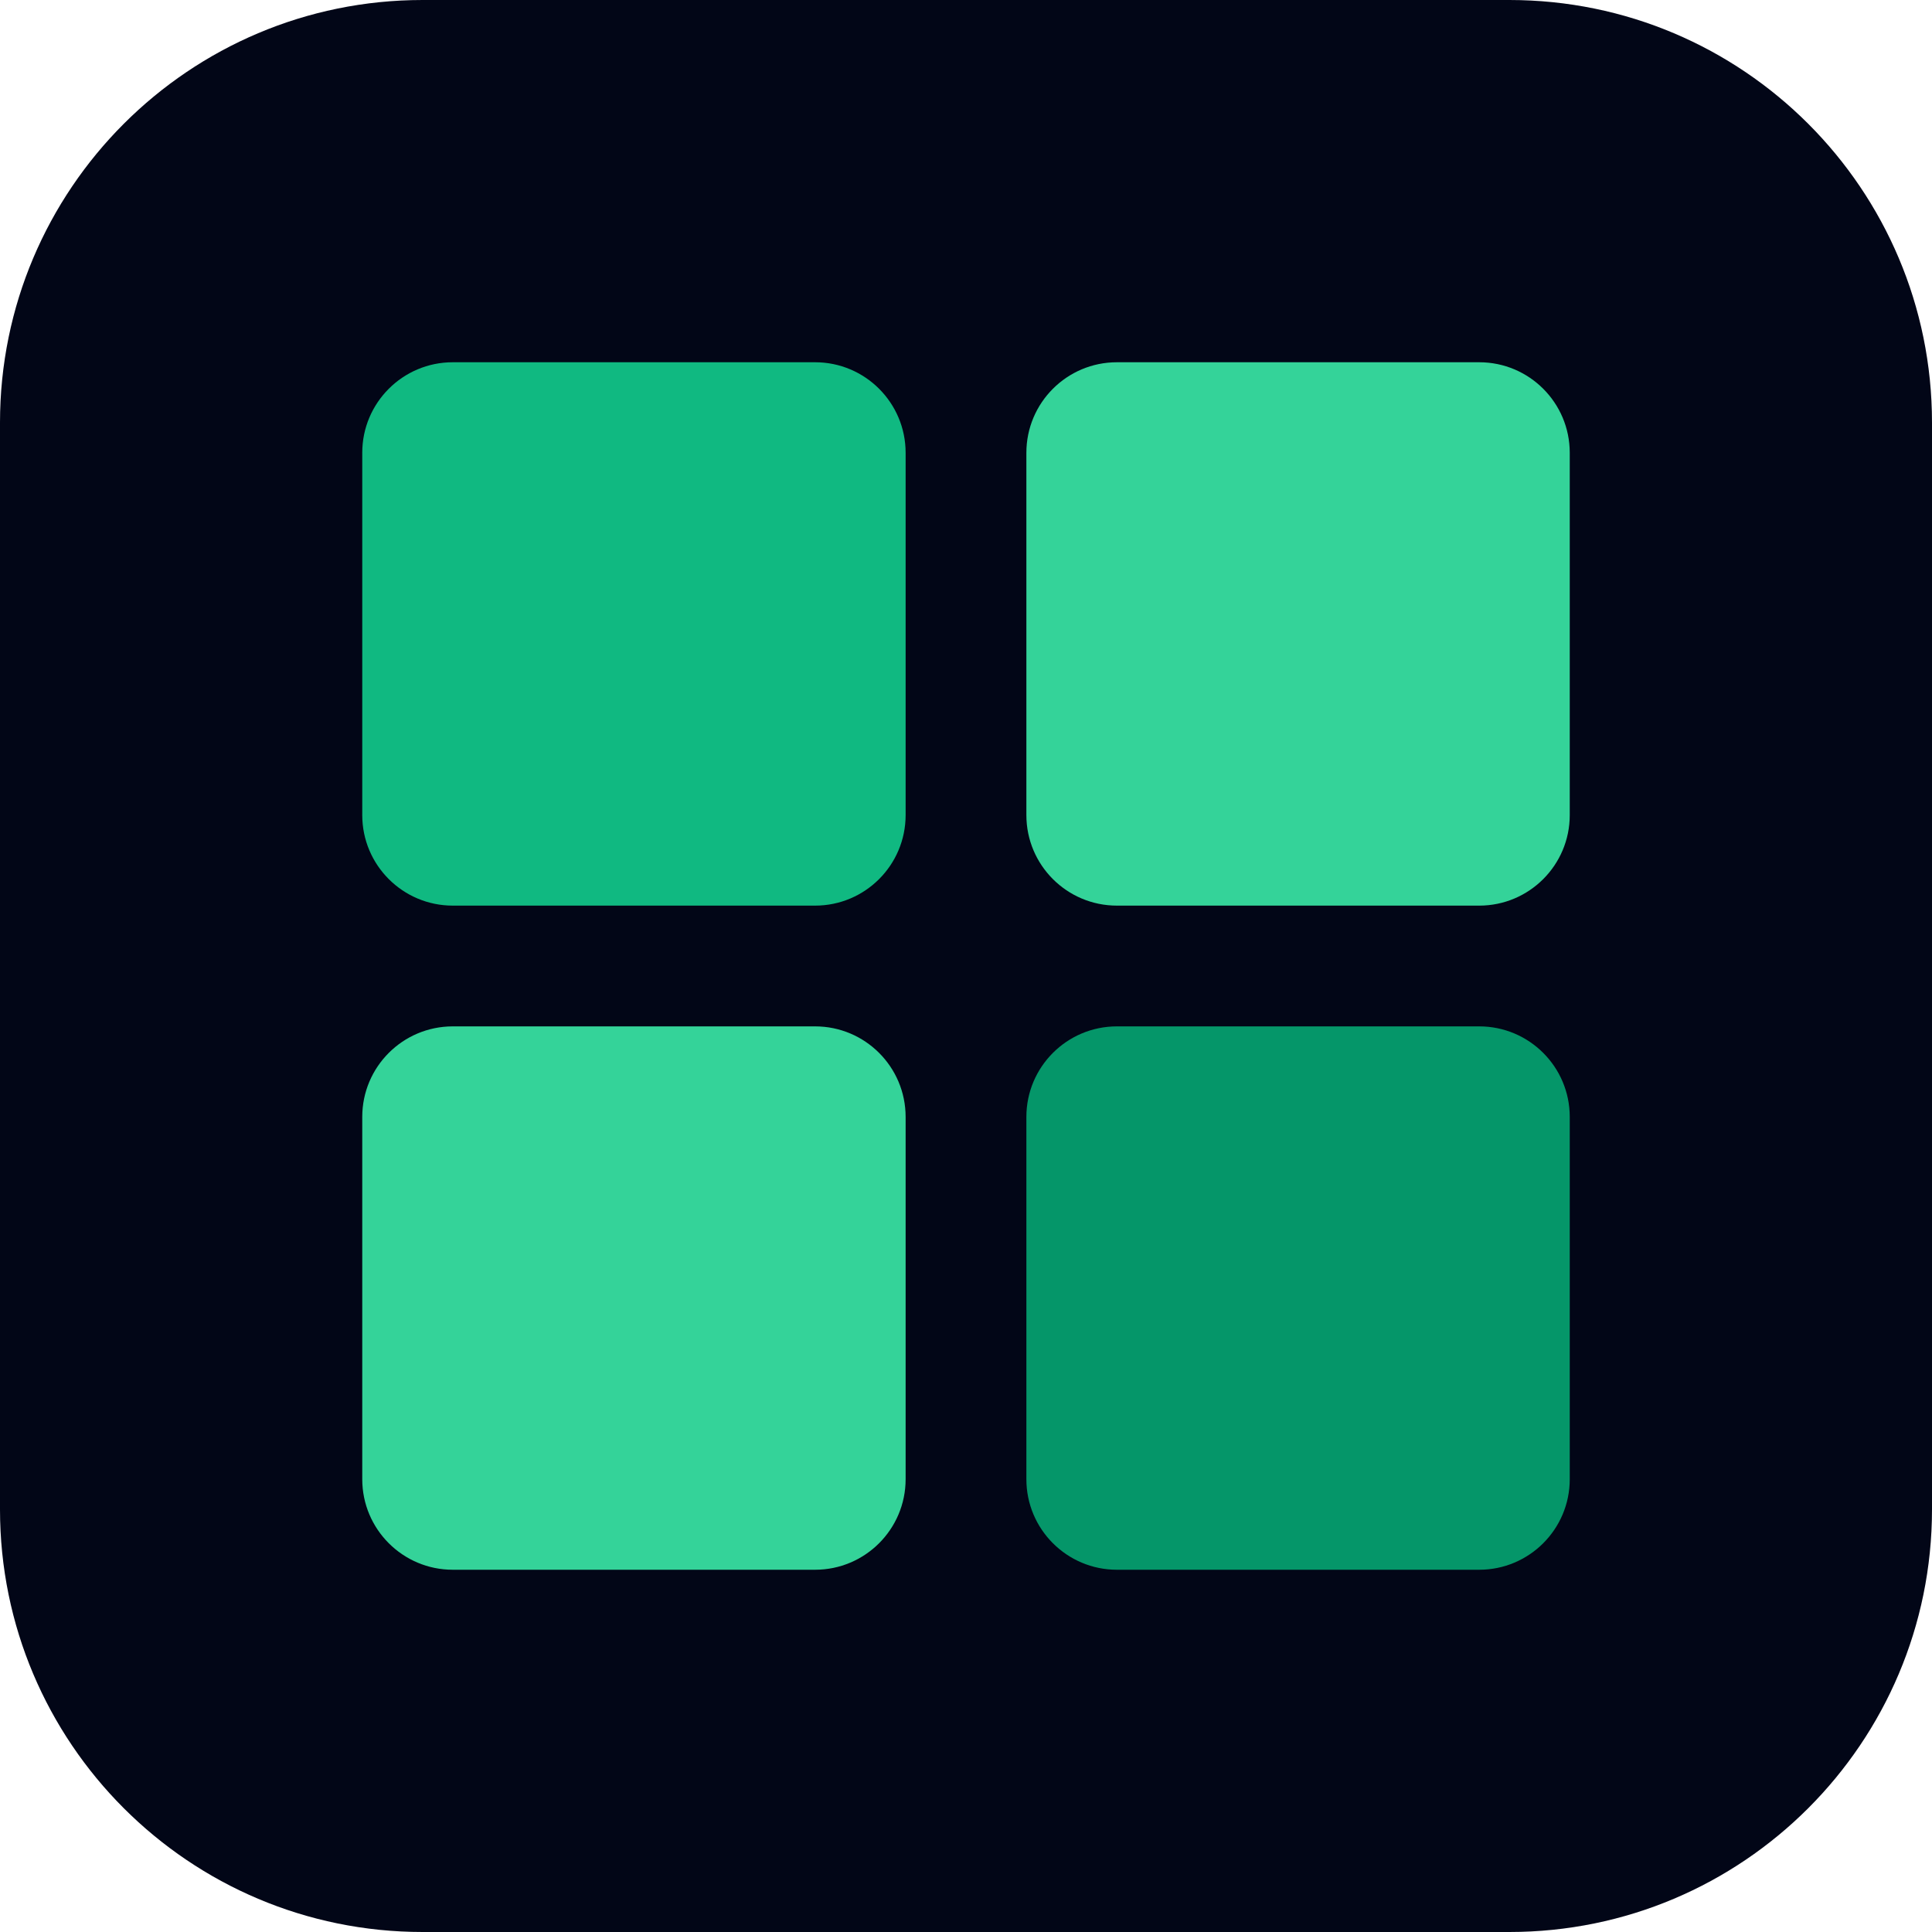
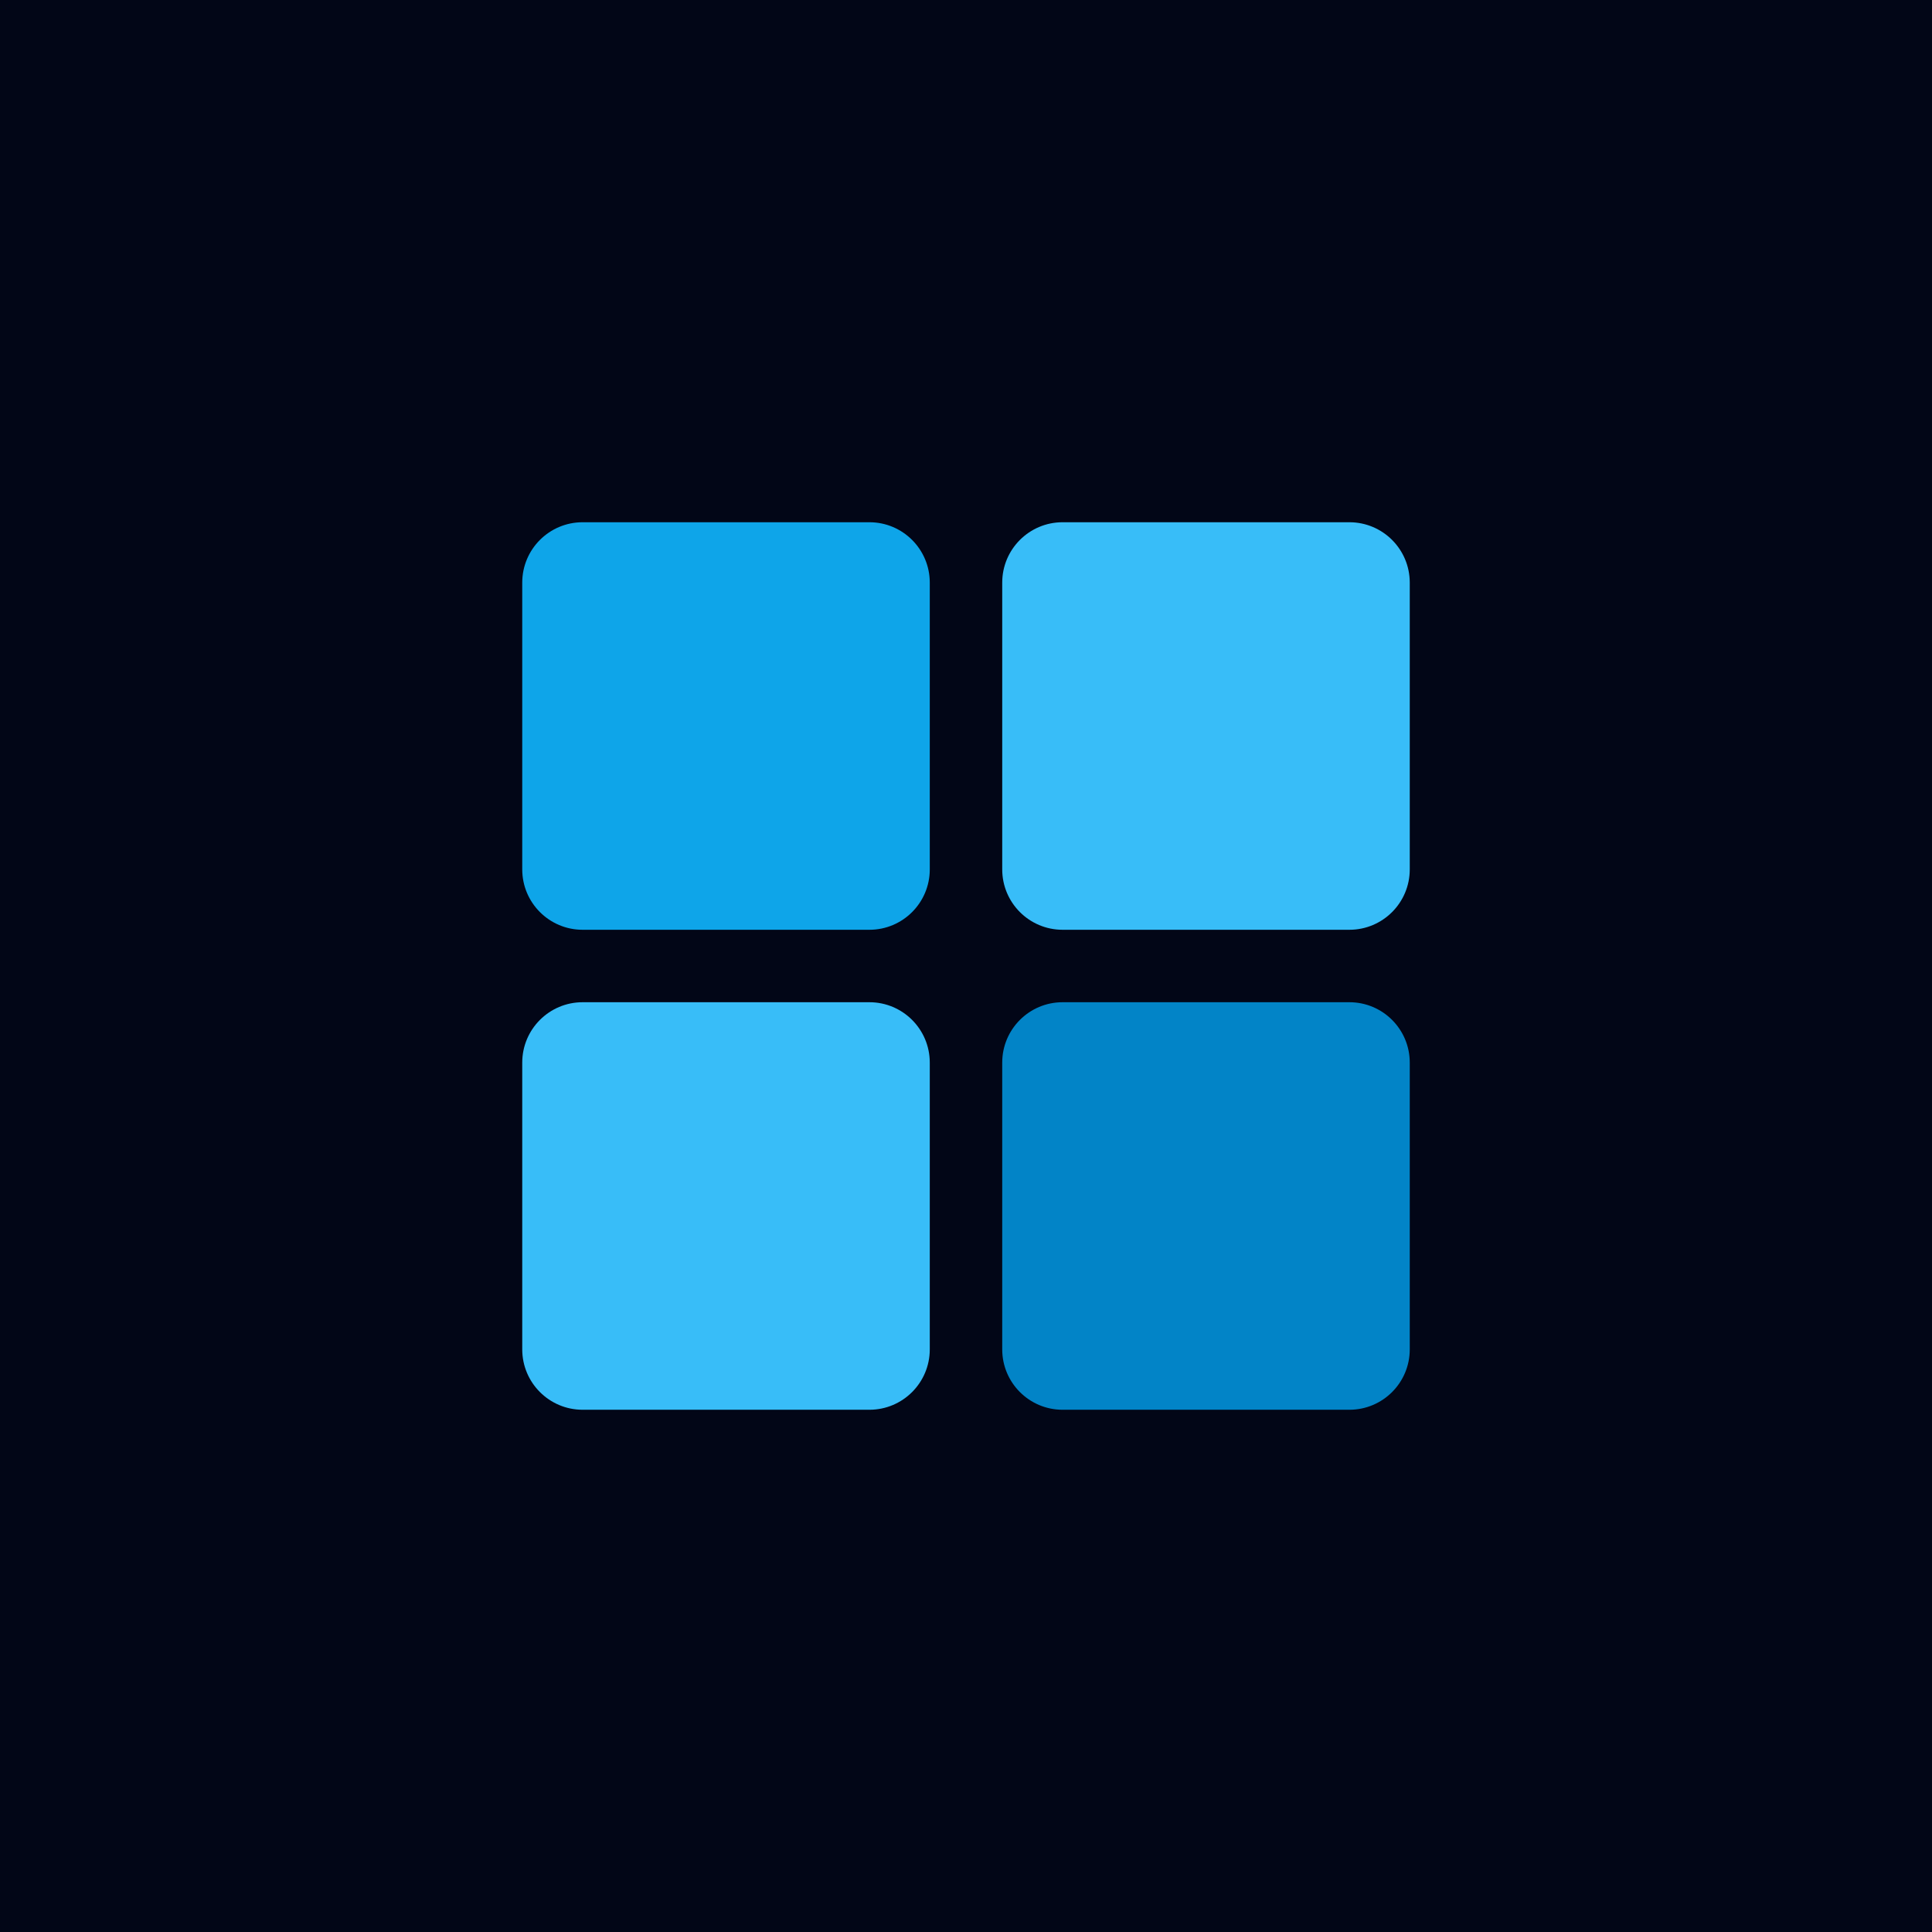
<svg xmlns="http://www.w3.org/2000/svg" viewBox="0 0 64 64">
-   <rect width="64" height="64" rx="14" fill="#020617" />
-   <rect x="12" y="12" width="18" height="18" rx="3" fill="#10b981" />
-   <rect x="34" y="12" width="18" height="18" rx="3" fill="#34d399" />
-   <rect x="34" y="34" width="18" height="18" rx="3" fill="#059669" />
-   <rect x="12" y="34" width="18" height="18" rx="3" fill="#34d399" />
+   <rect width="64" height="64" fill="#020617" />
+   <rect x="17.3" y="17.3" width="13.5" height="13.5" rx="2" fill="#0ea5e9" />
+   <rect x="33.2" y="17.3" width="13.5" height="13.5" rx="2" fill="#38bdf8" />
+   <rect x="33.2" y="33.2" width="13.5" height="13.5" rx="2" fill="#0284c7" />
+   <rect x="17.3" y="33.2" width="13.5" height="13.5" rx="2" fill="#38bdf8" />
</svg>
